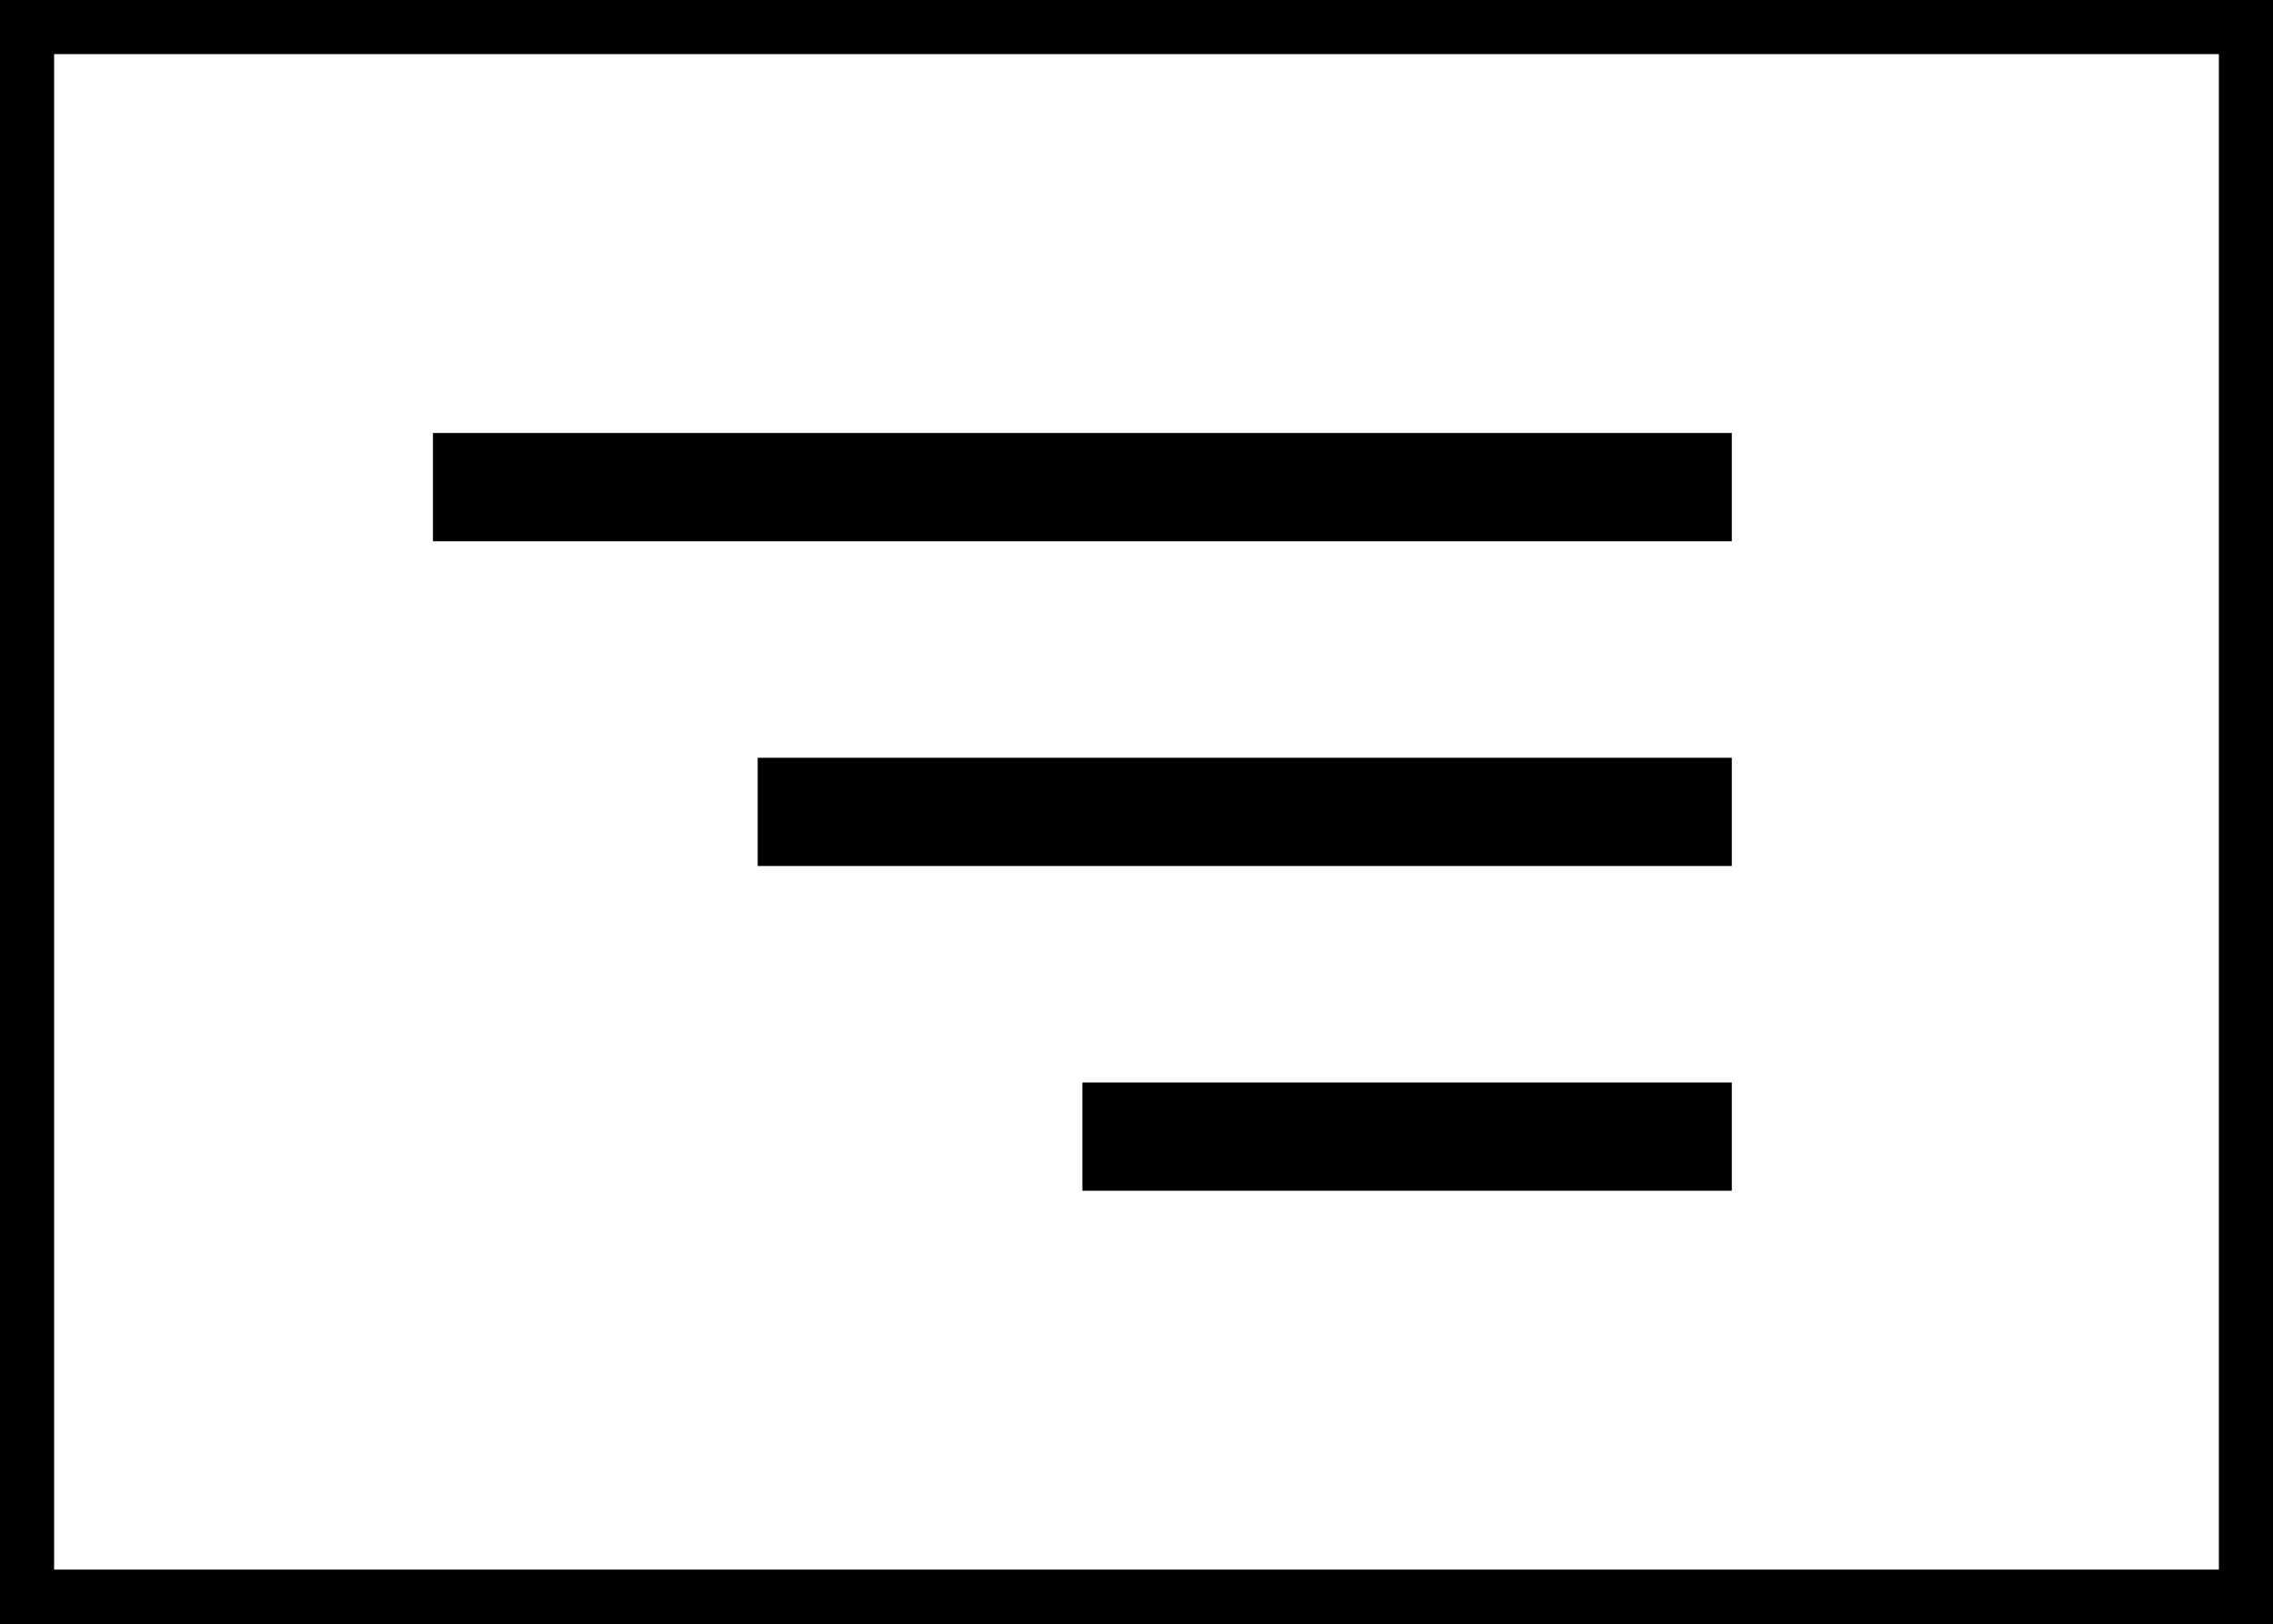
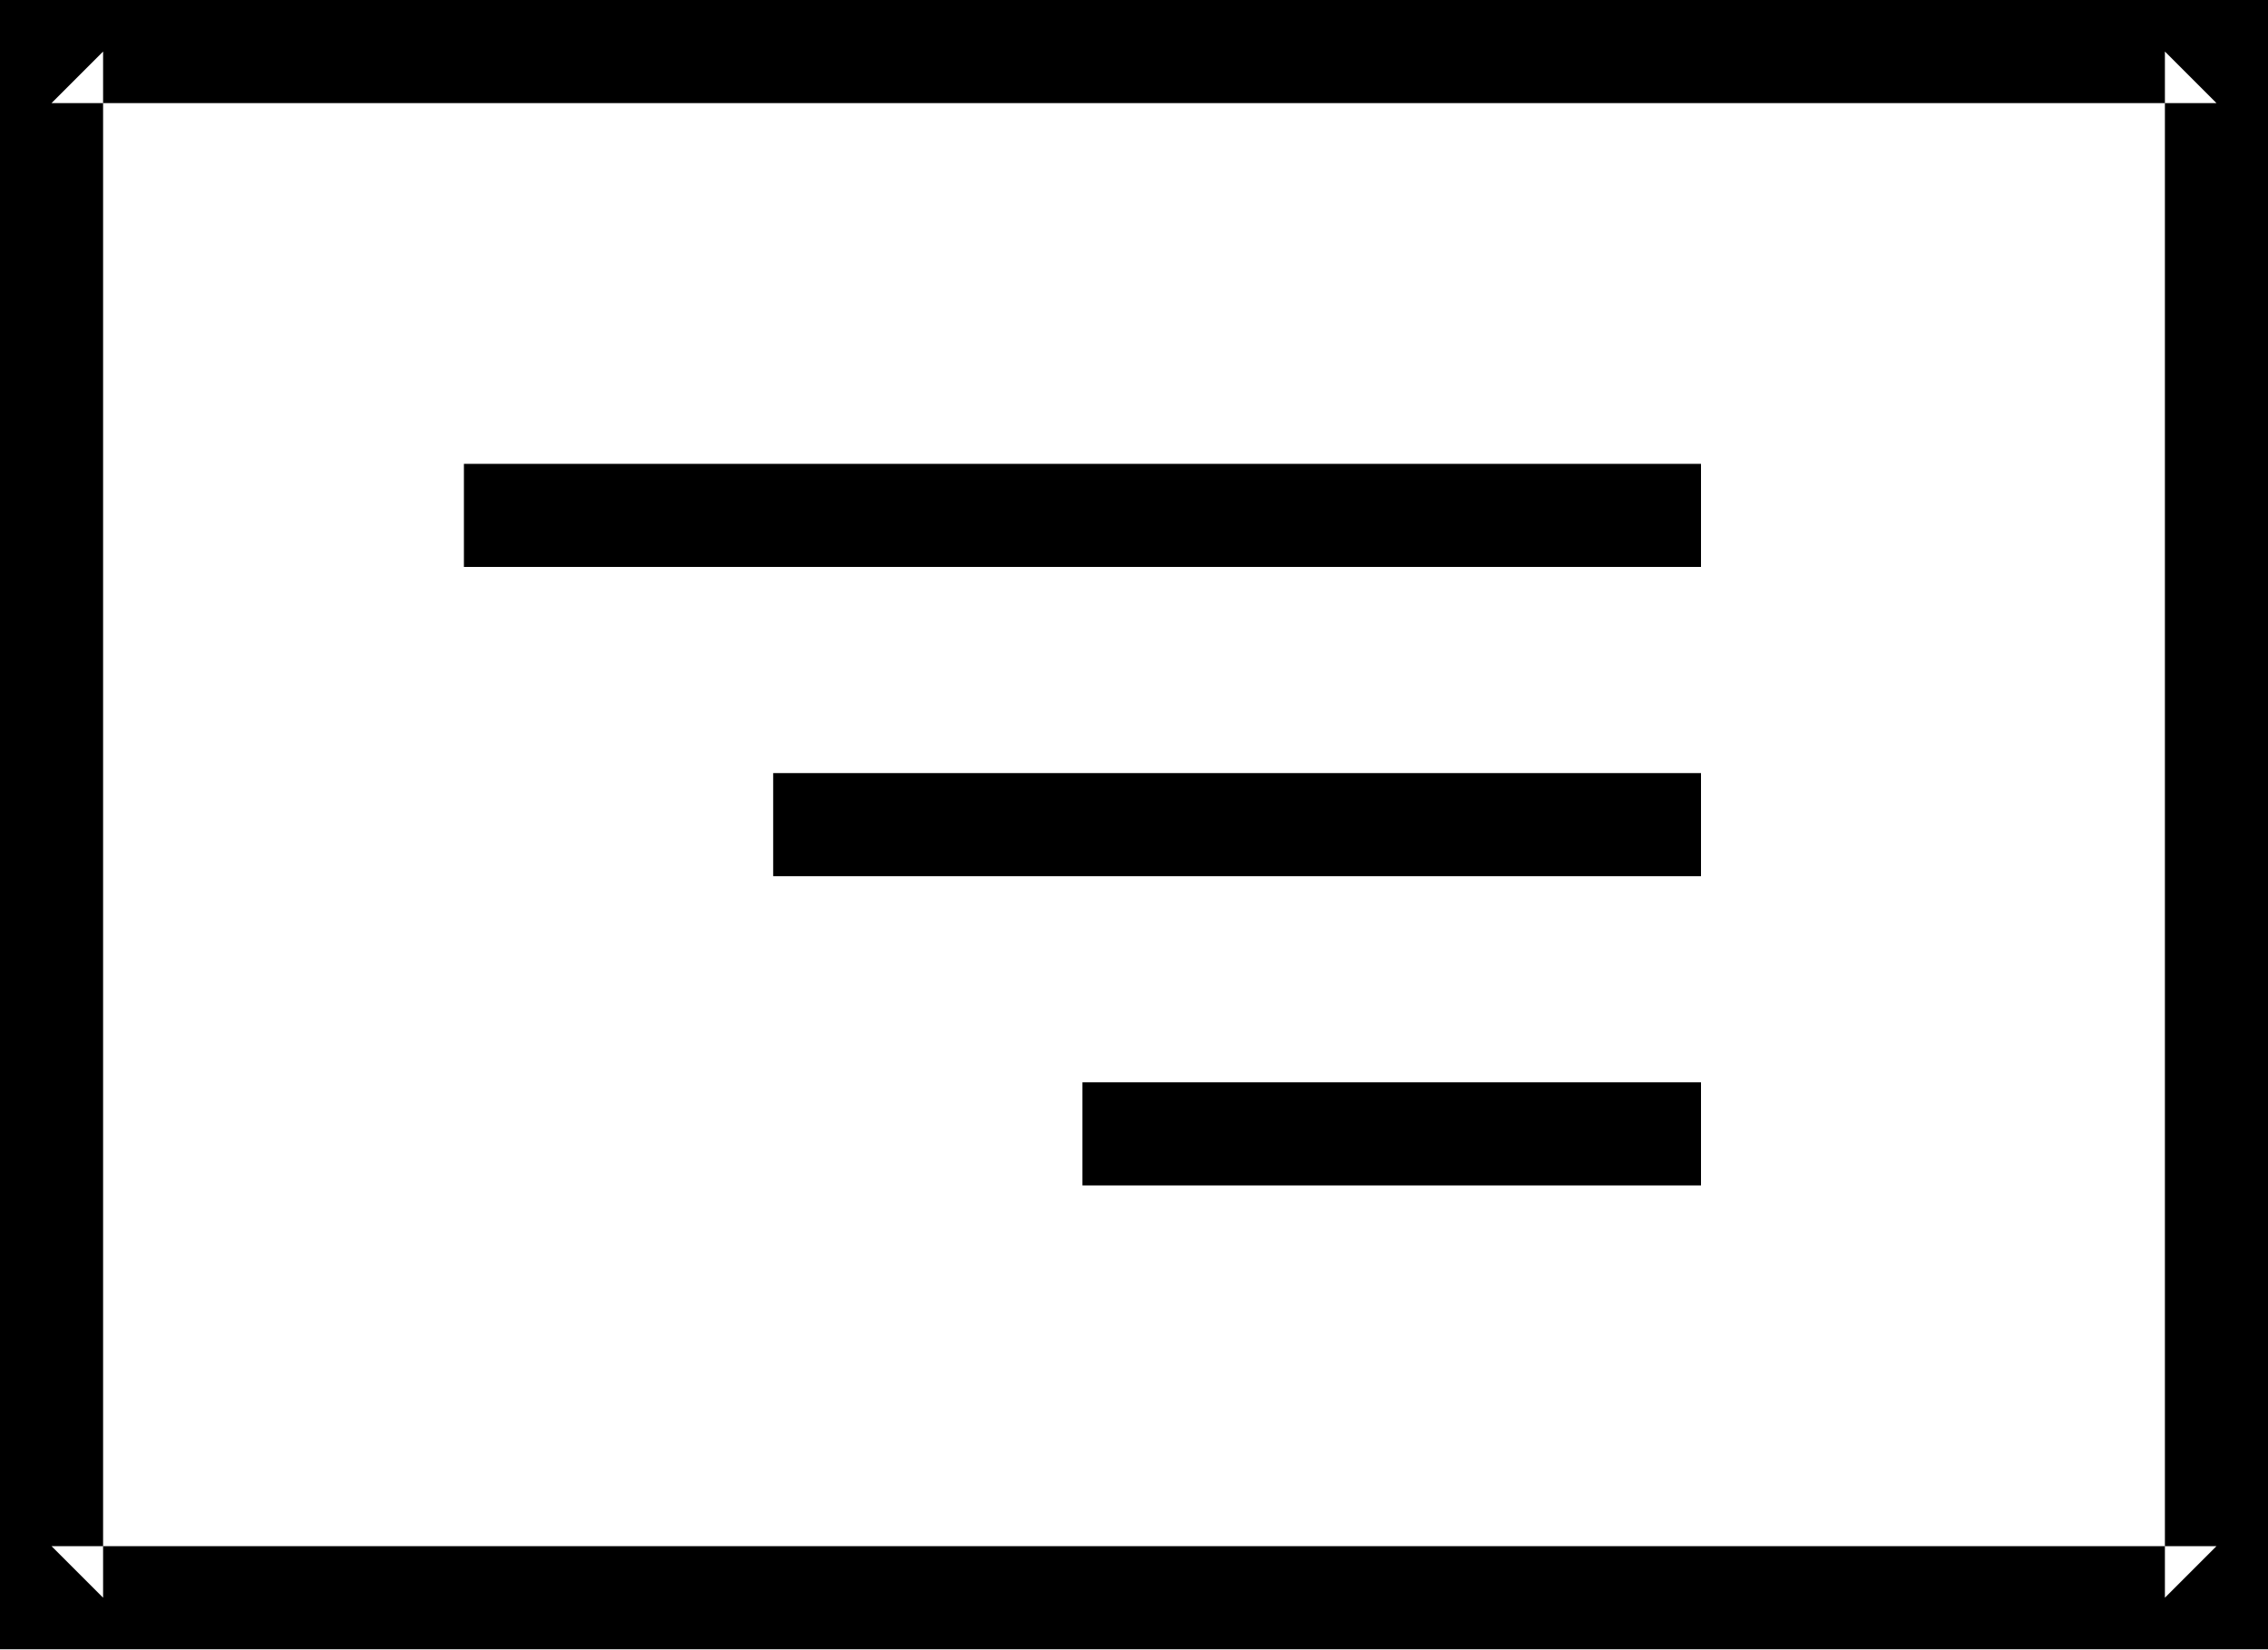
- <svg xmlns="http://www.w3.org/2000/svg" width="42px" height="30px" viewBox="0 0 42 30" version="1.1">
+ <svg xmlns="http://www.w3.org/2000/svg" width="44px" height="32px" viewBox="0 0 44 32" version="1.1">
  <defs />
  <g id="Page-1" stroke="none" stroke-width="1" fill="none" fill-rule="evenodd">
-     <g id="About---Desktop" transform="translate(-1328, -38)">
-       <g id="internal-masthead">
-         <g id="hamburger-nav" transform="translate(1328, 38)">
-           <rect id="Rectangle-2" fill="#000000" x="8" y="8" width="24" height="2" />
-           <rect id="Rectangle-4" fill="#000000" x="14" y="14" width="18" height="2" />
-           <rect id="Rectangle-4-Copy" fill="#000000" x="20" y="20" width="12" height="2" />
-           <rect id="Rectangle-34" stroke="#000000" stroke-width="2" x="0" y="0" width="42" height="30" />
+     <g id="nav_icon" fill="#000000">
+       <g id="Page-1">
+         <g id="About---Desktop">
+           <g id="internal-masthead">
+             <g id="hamburger-nav">
+               <rect id="Rectangle-2" x="9" y="9" width="24" height="2" />
+               <rect id="Rectangle-4" x="15" y="15" width="18" height="2" />
+               <rect id="Rectangle-4-Copy" x="21" y="21" width="12" height="2" />
+               <path d="M1,2 L43,2 L42,1 L42,31 L43,30 L1,30 L2,31 L2,1 L1,2 L1,2 Z M1,0 L0,0 L0,1 L0,31 L0,32 L1,32 L43,32 L44,32 L44,31 L44,1 L44,0 L43,0 L1,0 L1,0 Z" id="Shape" />
+             </g>
+           </g>
        </g>
      </g>
    </g>
  </g>
</svg>
